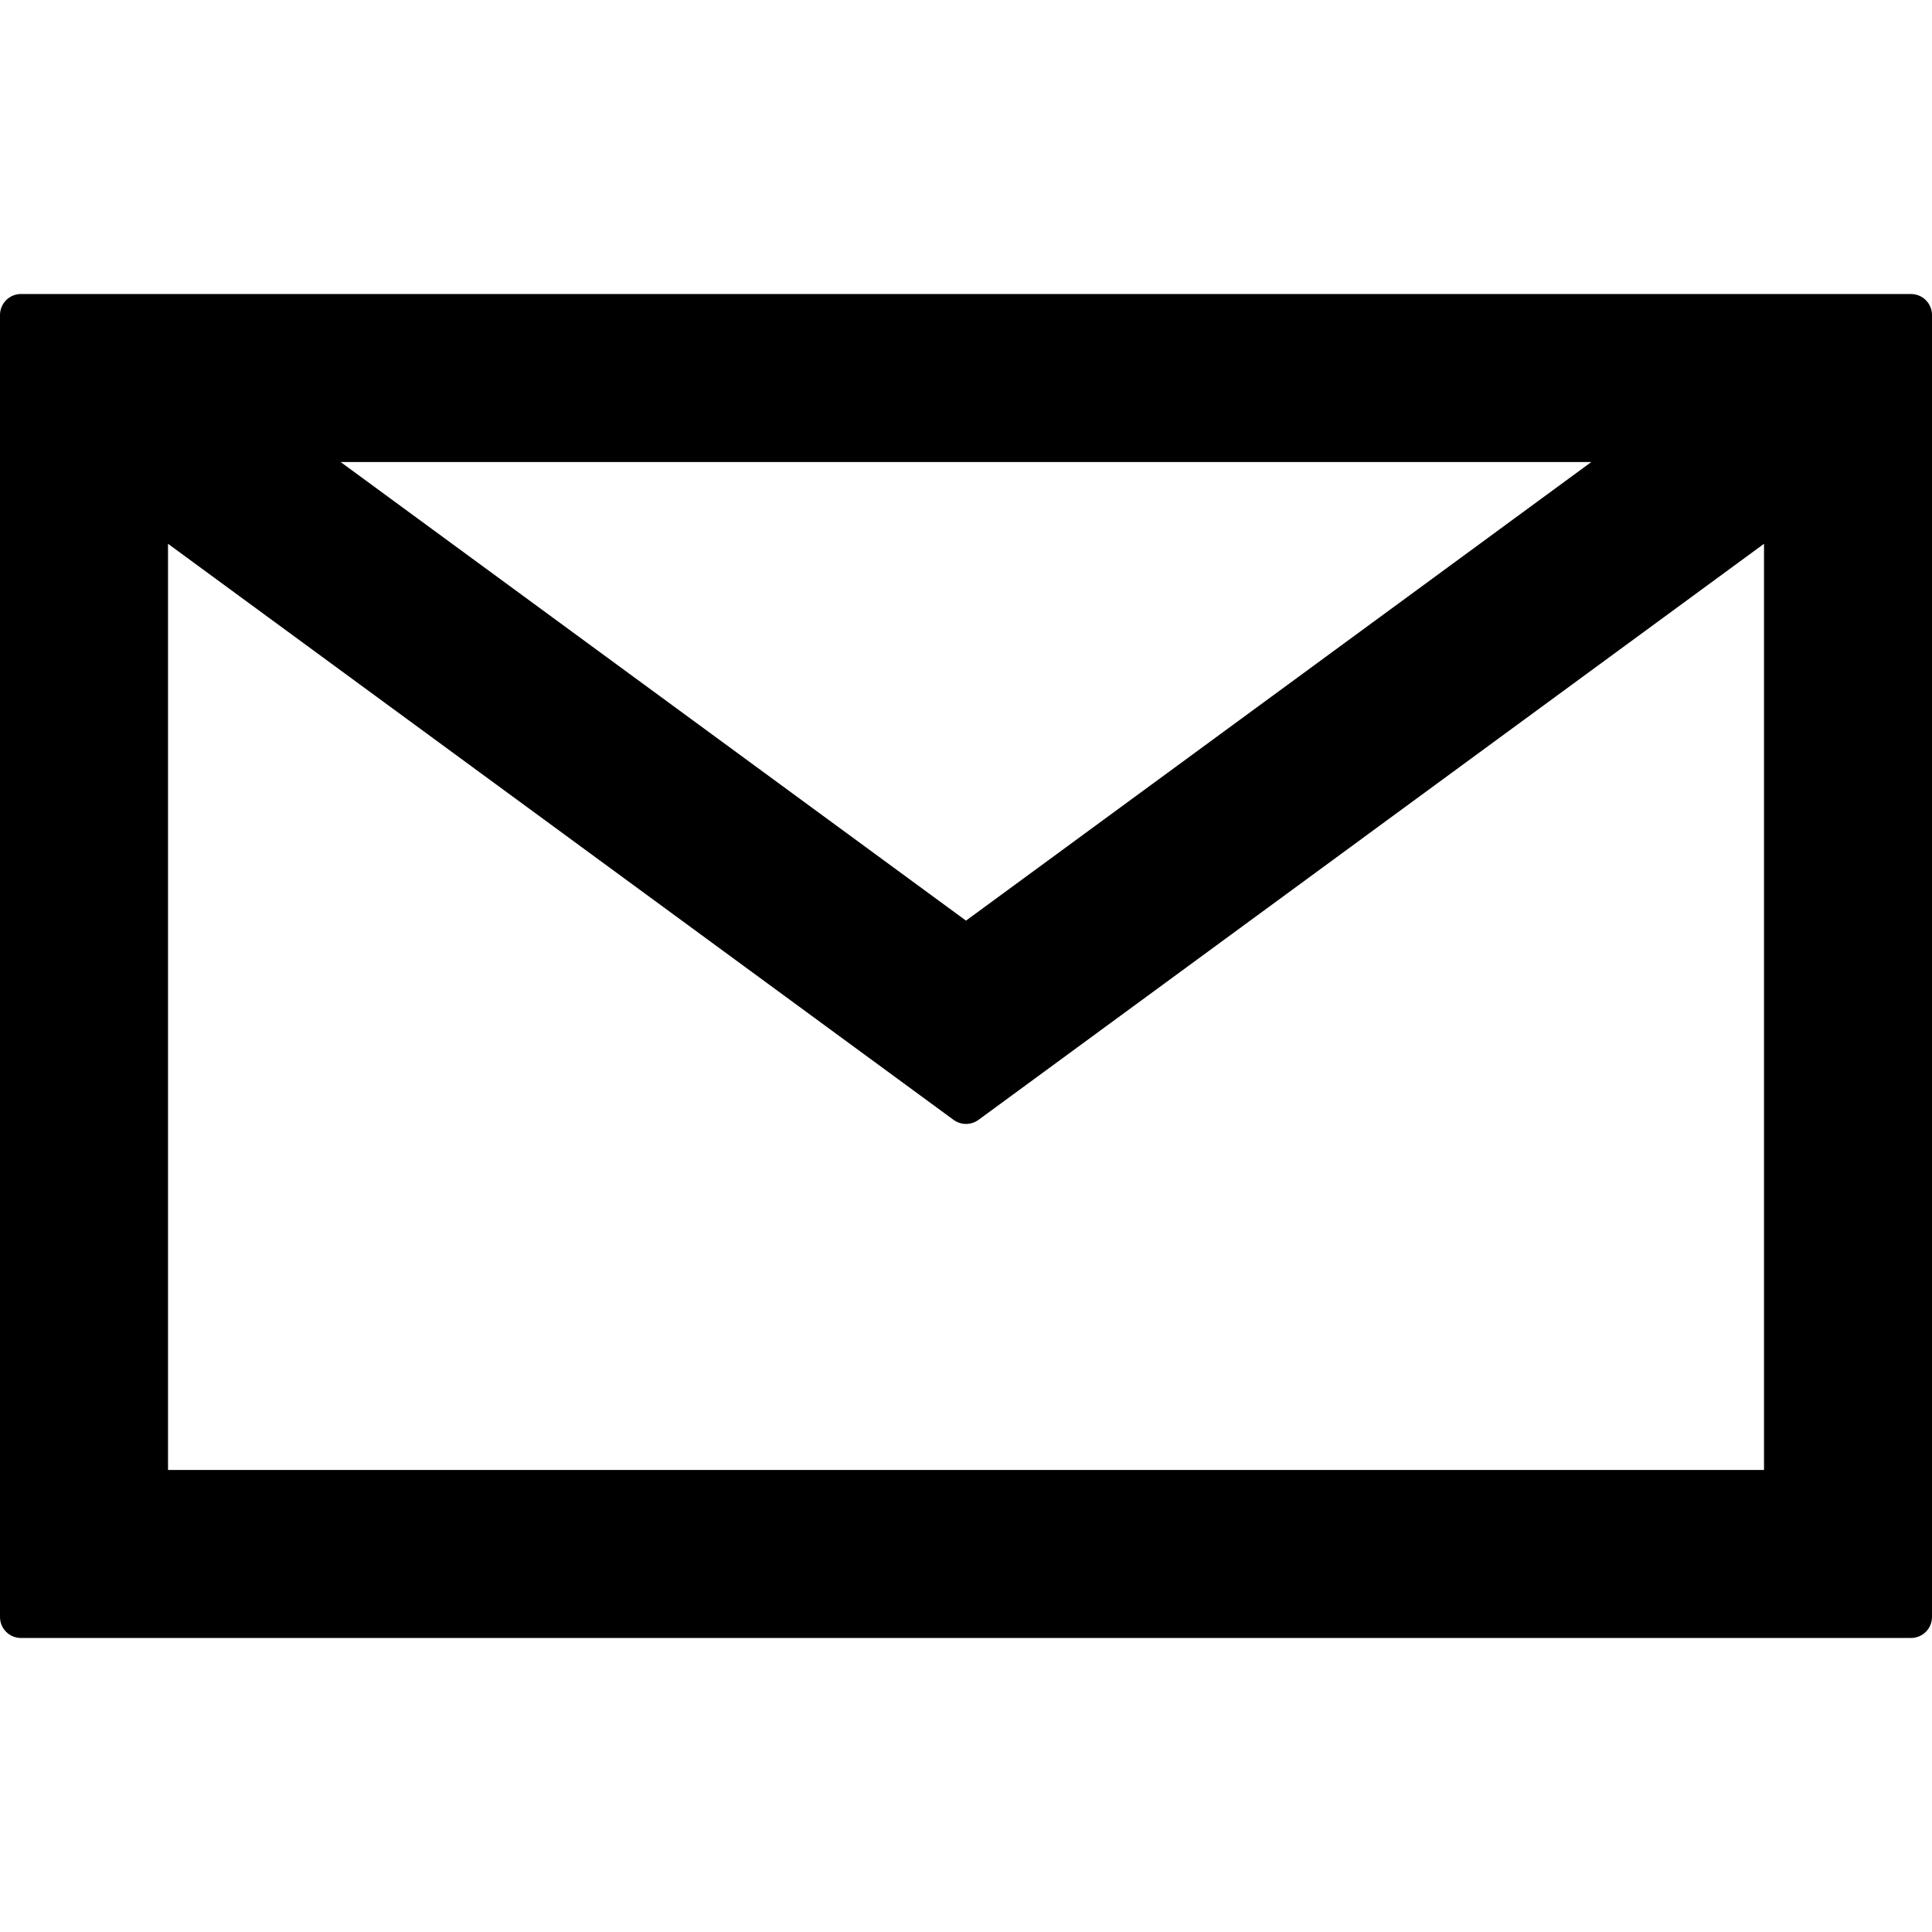
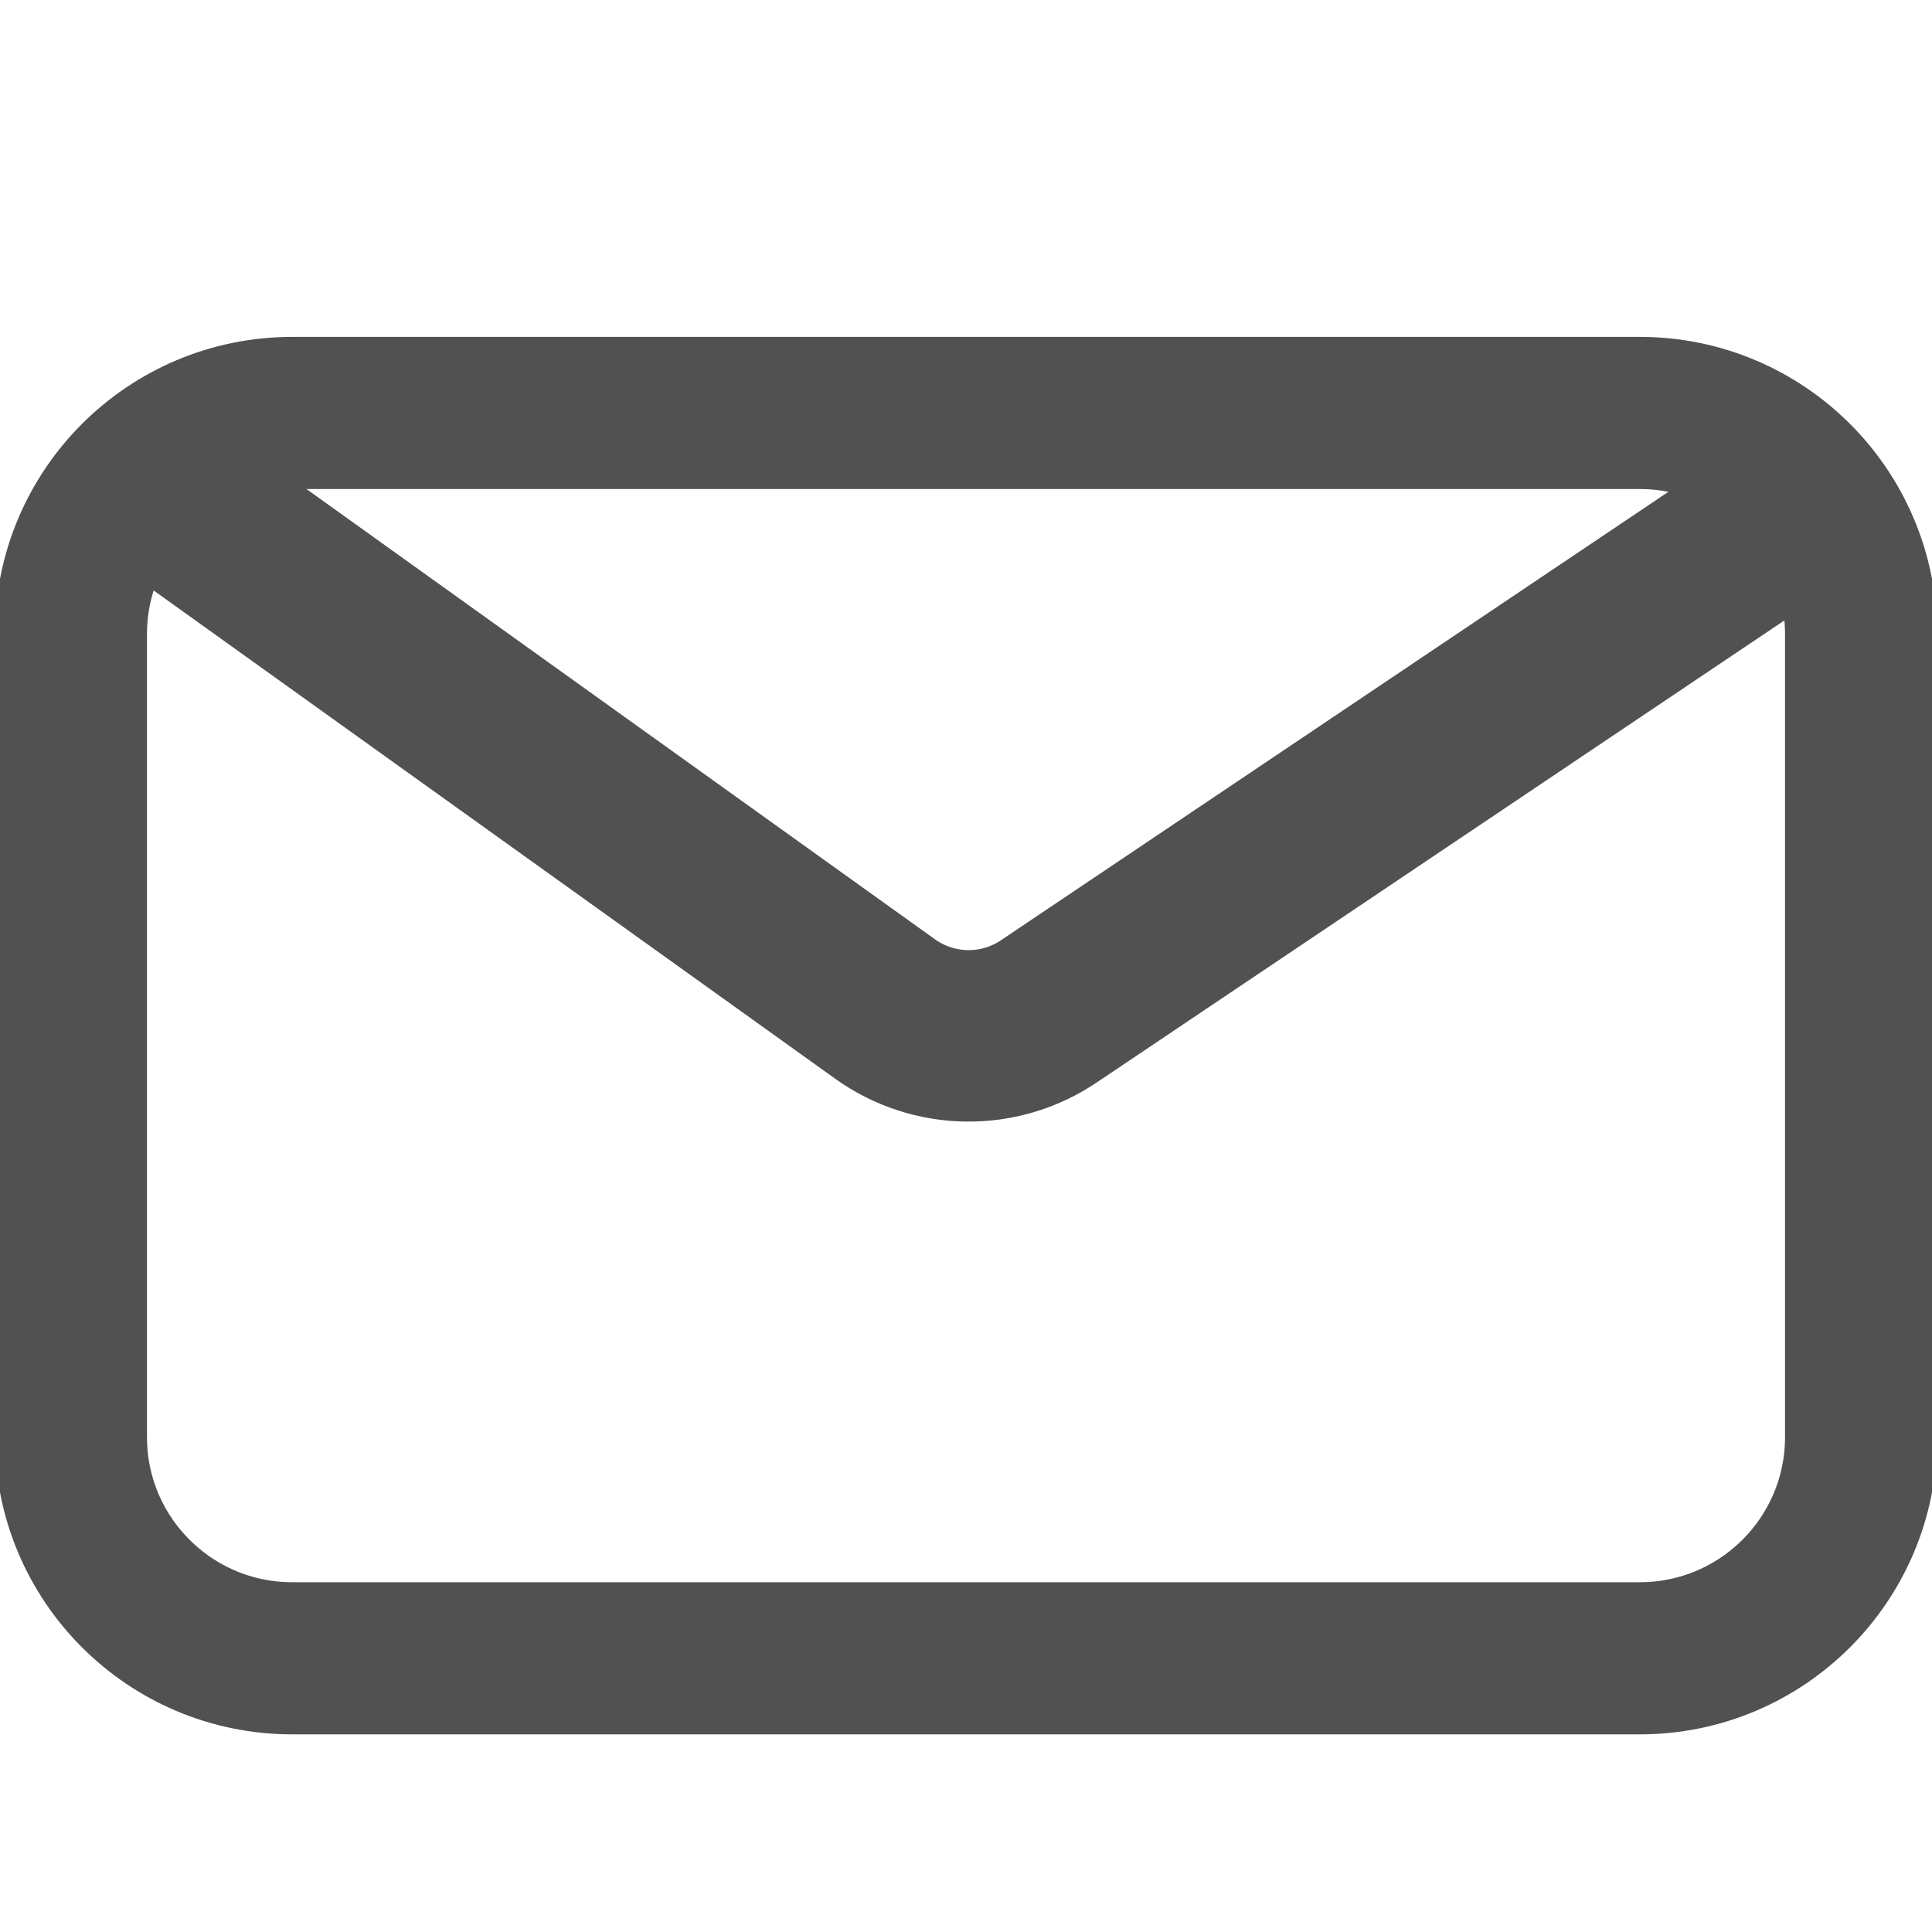
- <svg xmlns="http://www.w3.org/2000/svg" fill="#000000" version="1.1" id="Capa_1" width="800px" height="800px" viewBox="0 0 388.424 388.424" xml:space="preserve">
-   <g>
-     <path d="M384.202,59.111H4.209C1.888,59.111,0,61,0,63.33v261.766c0,2.33,1.888,4.217,4.209,4.217h379.993   c2.317,0,4.222-1.887,4.222-4.217V63.33C388.424,61,386.52,59.111,384.202,59.111z M319.937,92.888L194.212,185.09L68.485,92.888   H319.937z M354.647,295.535H33.779V109.328l157.935,115.82c1.494,1.089,3.508,1.089,5.004,0l157.934-115.82v186.207H354.647z" />
-   </g>
+ <svg xmlns="http://www.w3.org/2000/svg" id="Capa_1" version="1.1" viewBox="0 0 800 800">
+   <defs>
+     <style>
+       .st0 {
+         stroke-width: 71px;
+       }
+ 
+       .st0, .st1 {
+         fill: none;
+         stroke: #515151;
+         stroke-miterlimit: 10;
+       }
+ 
+       .st1 {
+         stroke-width: 63px;
+       }
+     </style>
+   </defs>
+   <rect class="st1" x="29.36" y="171" width="741.28" height="515.66" rx="91.61" ry="91.61" />
+   <path class="st0" d="M65.85,202.43l300.64,215.38c20.16,14.44,47.16,14.85,67.74,1.02l309.58-208" />
</svg>
